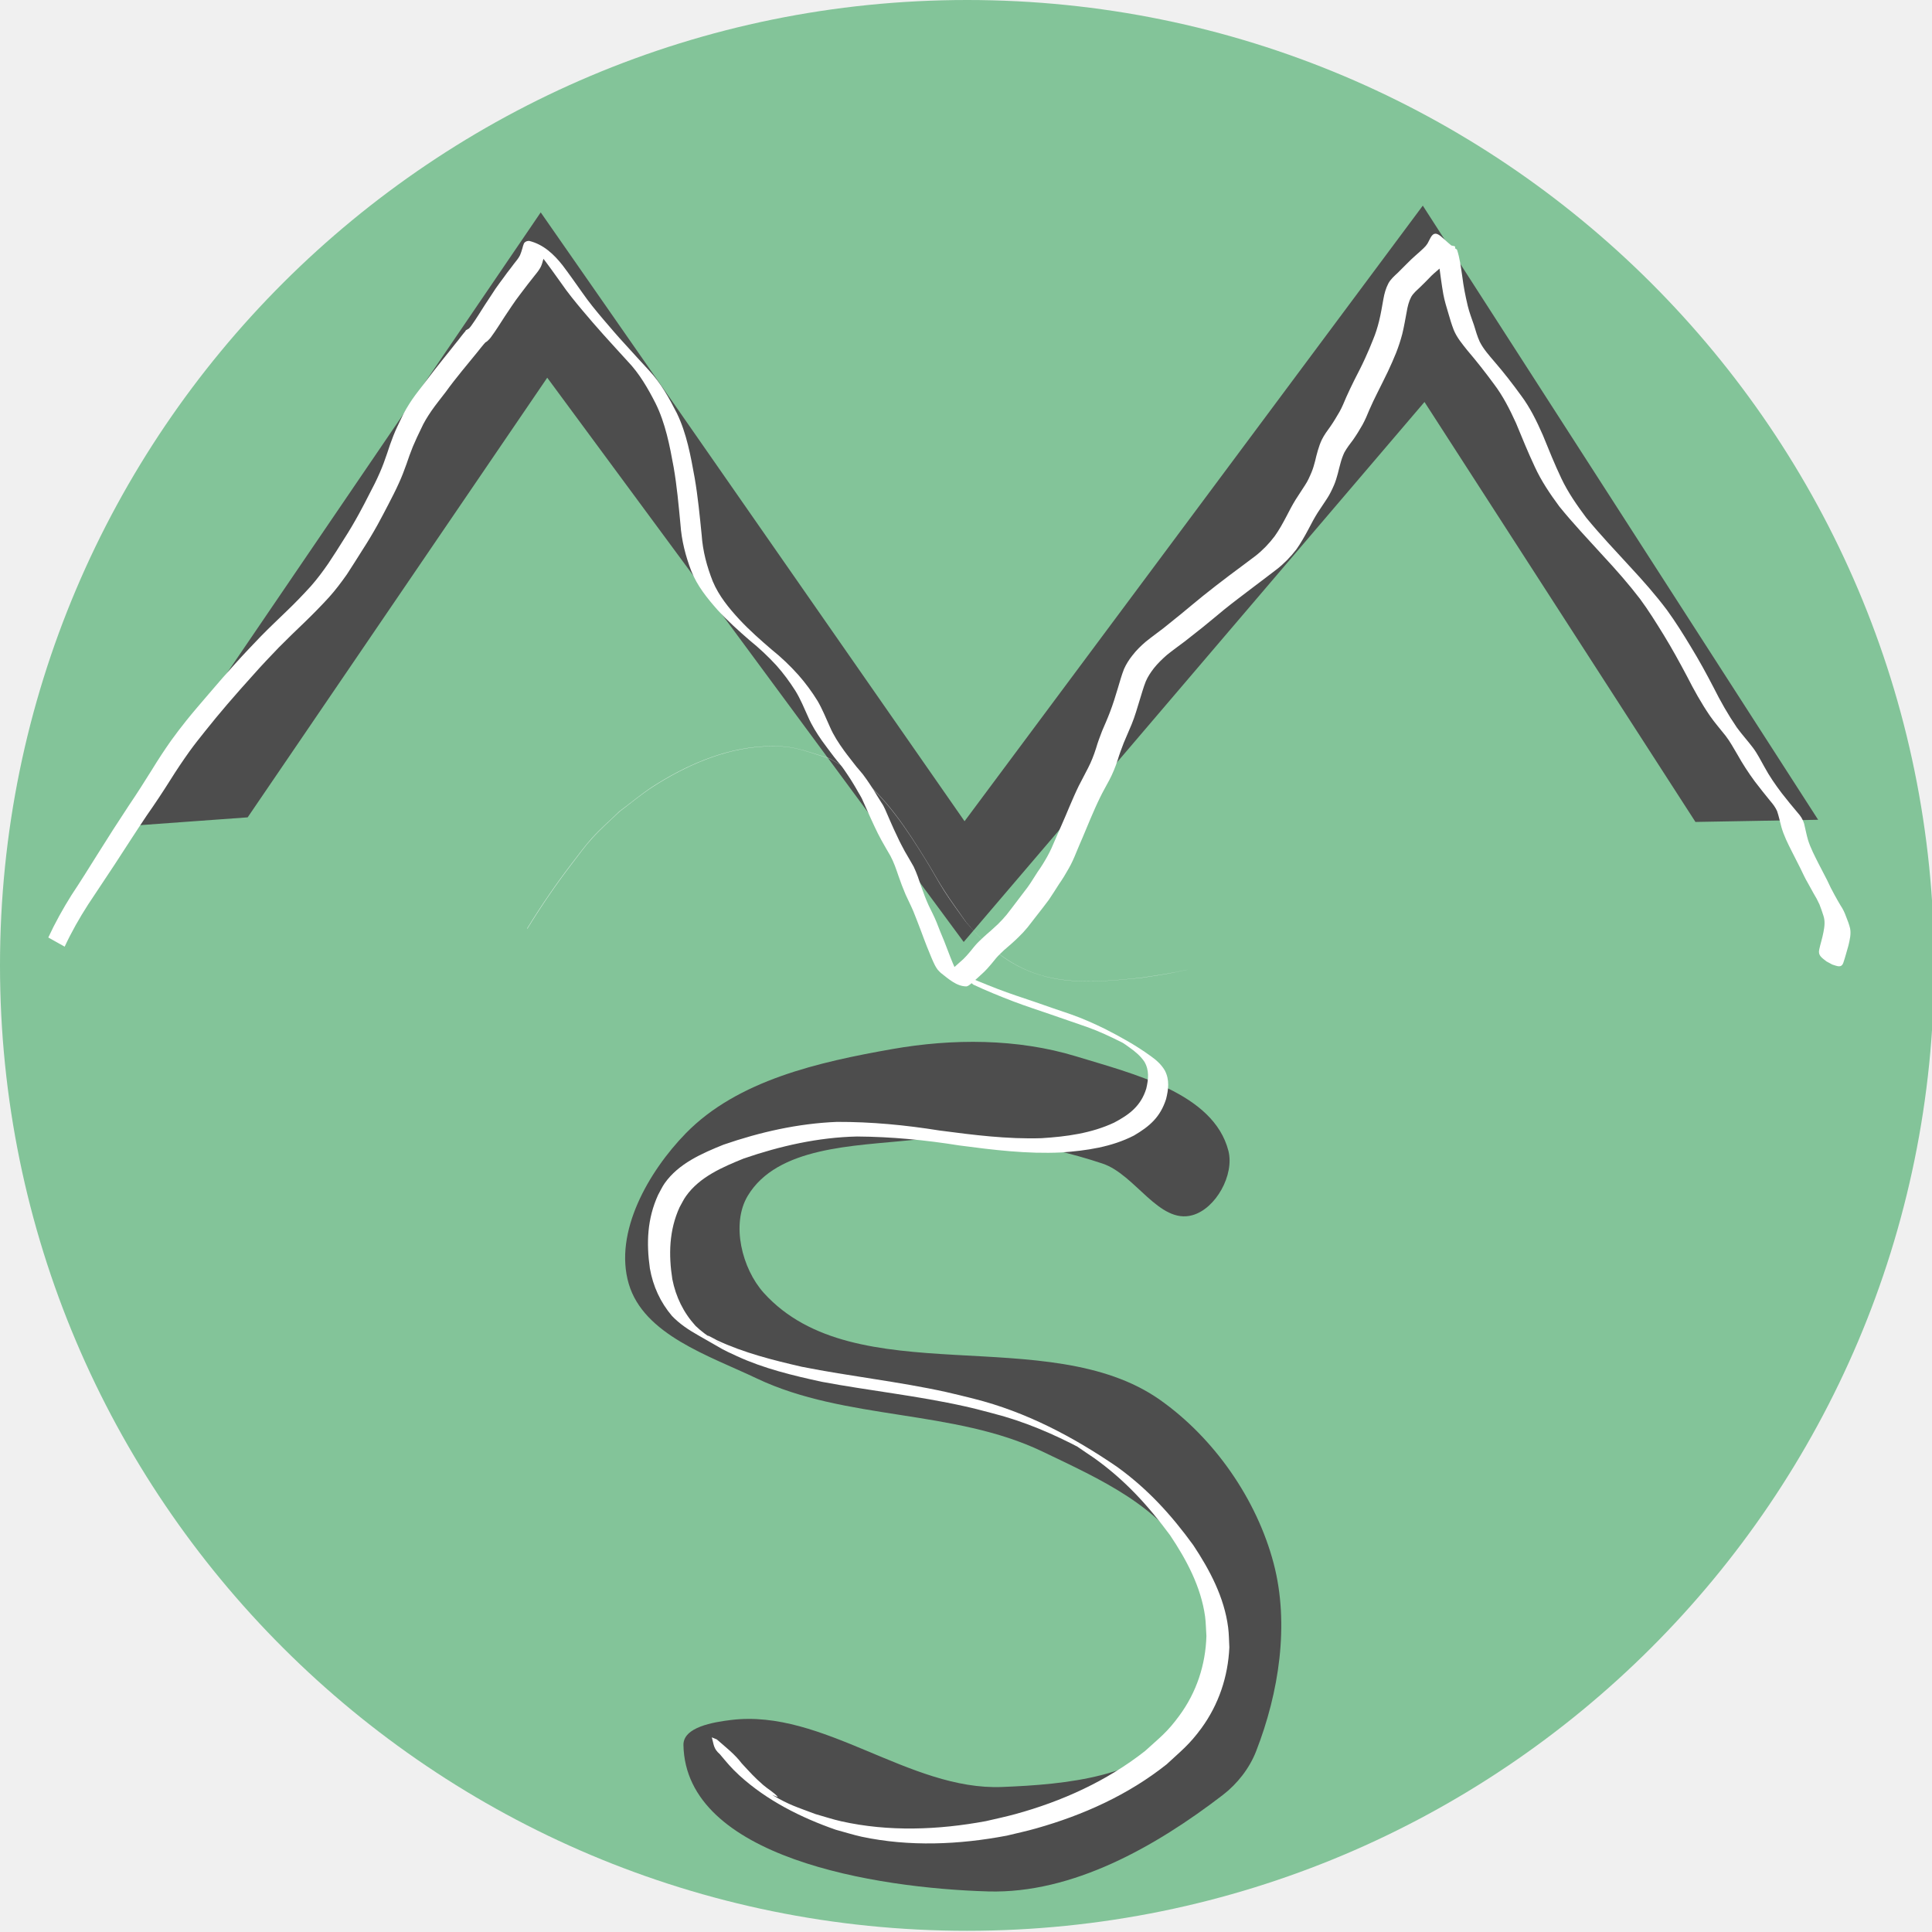
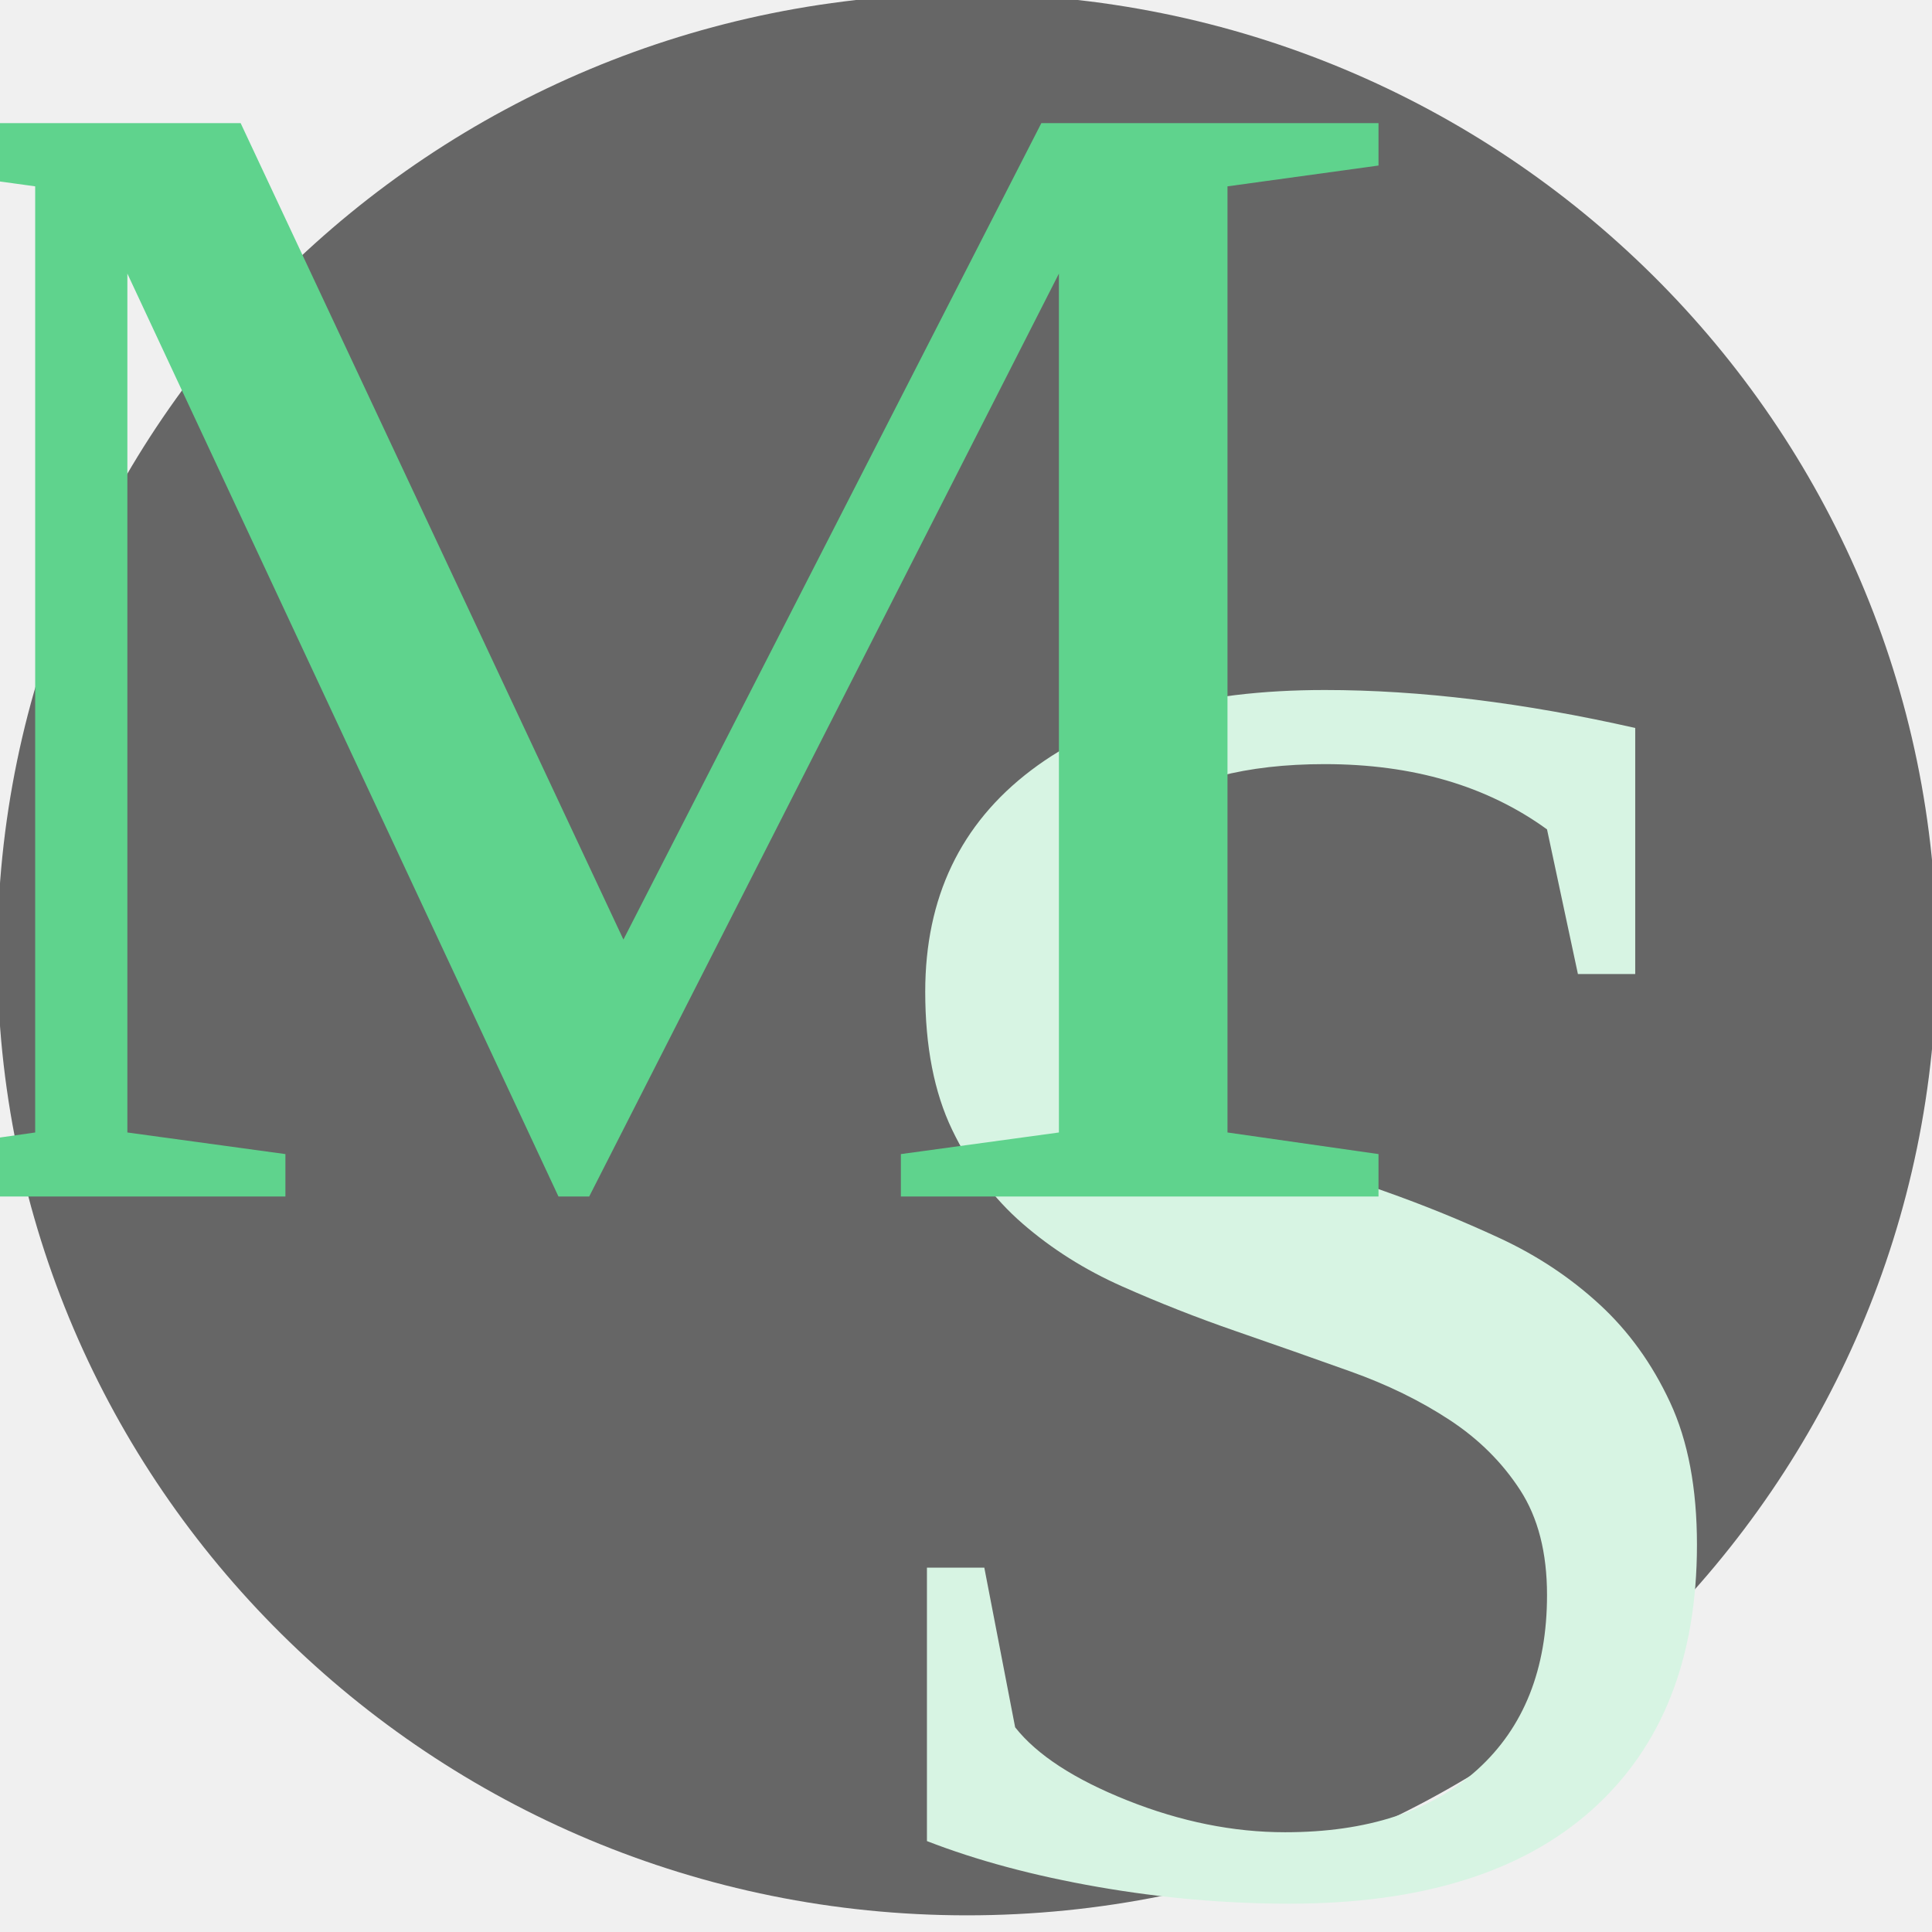
- <svg xmlns="http://www.w3.org/2000/svg" width="16.0px" height="16.0px" viewBox="0 0 16.0 16.0" version="1.1" id="SVGRoot" xml:space="preserve">
-   <defs id="defs304" />
+ <svg xmlns="http://www.w3.org/2000/svg" width="512px" height="512px" viewBox="0 0 512 512" version="1.1" id="SVGRoot">
+   <defs id="defs19057">
+     <rect x="4.56" y="10.72" width="491.735" height="485.634" id="rect19126" />
+   </defs>
  <g id="layer1">
-     <ellipse style="fill:#83c499;fill-opacity:1" id="path1675" cx="8.009" cy="7.995" rx="8.009" ry="7.995" />
+     <g id="layer17">
+       <ellipse style="fill:#666666" id="path19296" cx="256.267" cy="252.969" rx="256.966" ry="254.614" />
+     </g>
+     <text xml:space="preserve" style="font-size:478.723px;fill:#d7f4e3;stroke-width:2.493" x="213.165" y="499.83" id="text19182">
+       <tspan id="tspan19180" x="213.165" y="499.83" style="stroke-width:2.493;fill:#d7f4e3">S</tspan>
+     </text>
  </g>
-   <g id="layer3" style="fill:#4d4d4d">
-     <path style="fill:#4d4d4d;fill-opacity:1" d="M 1.015,6.844 4.478,1.759 7.988,6.801 11.783,1.703 15.057,6.789 14.041,6.807 11.797,3.329 7.981,7.801 4.532,3.128 2.051,6.769 Z" id="path2075" />
-     <path style="fill:#4d4d4d;fill-opacity:1" d="M 10.173,9.53 C 10.049,9.051 9.384,8.893 8.911,8.748 8.425,8.6 7.889,8.6 7.389,8.688 6.783,8.795 6.11,8.945 5.68,9.385 5.37,9.703 5.082,10.206 5.207,10.632 c 0.124,0.422 0.664,0.595 1.061,0.784 0.735,0.349 1.631,0.253 2.365,0.605 0.462,0.222 1.009,0.461 1.228,0.925 0.193,0.408 0.213,0.991 -0.058,1.351 -0.318,0.422 -0.976,0.481 -1.504,0.502 -0.77,0.031 -1.479,-0.648 -2.244,-0.555 -0.148,0.018 -0.397,0.059 -0.395,0.207 0.017,0.933 1.59,1.186 2.523,1.213 0.7,0.02 1.388,-0.372 1.943,-0.798 0.121,-0.093 0.222,-0.222 0.277,-0.364 0.189,-0.485 0.277,-1.051 0.145,-1.554 -0.14,-0.532 -0.493,-1.039 -0.943,-1.356 C 8.678,10.941 7.086,11.546 6.326,10.708 6.144,10.506 6.053,10.137 6.192,9.904 6.437,9.495 7.071,9.492 7.545,9.442 c 0.529,-0.055 1.08,0.026 1.585,0.194 0.272,0.09 0.469,0.504 0.744,0.428 0.196,-0.054 0.35,-0.336 0.299,-0.534 z" id="path2306" />
-   </g>
-   <g id="layer2">
-     <path style="fill:#ffffff;fill-opacity:1" id="path1835" d="M 4.367,7.691 C 4.483,7.503 4.607,7.321 4.741,7.147 4.795,7.077 4.846,7.005 4.906,6.94 4.977,6.862 5.056,6.793 5.132,6.72 5.223,6.652 5.31,6.578 5.406,6.516 5.675,6.343 5.991,6.202 6.315,6.183 c 0.252,-0.015 0.322,0.028 0.555,0.099 0.079,0.049 0.163,0.089 0.236,0.146 0.237,0.184 0.403,0.44 0.559,0.691 0.054,0.087 0.102,0.177 0.157,0.263 0.055,0.086 0.116,0.167 0.175,0.251 0.186,0.218 0.386,0.387 0.671,0.457 0.258,0.063 0.526,0.033 0.786,0.008 0.267,-0.042 0.141,-0.019 0.38,-0.067 0,0 -2.532e-4,-1.765e-4 -2.532e-4,-1.765e-4 v 0 C 9.594,8.078 9.721,8.055 9.453,8.097 9.193,8.123 8.925,8.152 8.667,8.089 8.39,8.022 8.179,7.848 7.999,7.634 7.941,7.55 7.88,7.469 7.825,7.383 7.769,7.297 7.721,7.207 7.667,7.12 7.511,6.869 7.346,6.612 7.108,6.428 7.034,6.371 6.949,6.33 6.869,6.28 6.636,6.21 6.565,6.167 6.313,6.182 5.989,6.201 5.673,6.342 5.404,6.515 5.309,6.577 5.222,6.651 5.13,6.719 5.055,6.792 4.975,6.861 4.904,6.939 4.845,7.004 4.793,7.076 4.739,7.146 4.605,7.32 4.481,7.502 4.365,7.69 c 0,0 0.002,0.001 0.002,0.001 z" />
-     <path style="fill:#ffffff;fill-opacity:1" id="path1963" d="M 0.535,7.841 C 0.591,7.72 0.657,7.604 0.729,7.492 0.802,7.382 0.875,7.273 0.948,7.162 1.037,7.026 1.124,6.889 1.215,6.754 1.283,6.657 1.348,6.559 1.411,6.459 1.461,6.379 1.514,6.3 1.569,6.223 c 0.041,-0.057 0.085,-0.112 0.129,-0.167 0.06,-0.076 0.122,-0.15 0.185,-0.224 0.072,-0.084 0.145,-0.166 0.219,-0.248 0.067,-0.076 0.137,-0.149 0.207,-0.222 0.071,-0.072 0.144,-0.142 0.217,-0.212 0.068,-0.066 0.135,-0.134 0.199,-0.204 0.053,-0.059 0.101,-0.123 0.147,-0.188 0.044,-0.067 0.087,-0.136 0.13,-0.204 0.044,-0.068 0.086,-0.138 0.126,-0.21 0.03,-0.055 0.059,-0.11 0.088,-0.166 0.03,-0.058 0.06,-0.116 0.087,-0.176 0.024,-0.052 0.044,-0.105 0.063,-0.158 0.016,-0.049 0.034,-0.097 0.053,-0.145 0.021,-0.05 0.044,-0.099 0.068,-0.148 0.023,-0.052 0.053,-0.1 0.085,-0.147 0.038,-0.055 0.08,-0.106 0.121,-0.16 0.042,-0.059 0.087,-0.115 0.132,-0.171 0.035,-0.042 0.069,-0.085 0.104,-0.127 0.018,-0.023 0.037,-0.044 0.054,-0.067 0.008,-0.01 0.016,-0.019 0.024,-0.029 0.004,-0.004 0.008,-0.008 0.011,-0.012 0.002,-0.003 0.003,-0.007 0.004,-0.01 -4.547e-4,0.002 -0.007,0.011 -0.001,0.007 0.002,-0.003 0.003,-0.002 0.005,-0.002 0.002,-0.001 0.008,-0.012 0.004,-0.004 0.001,0.003 0.005,-0.004 0.007,-0.006 0.003,-0.003 0.007,-0.004 0.009,-0.008 0.007,-0.006 0.012,-0.013 0.018,-0.02 0.022,-0.029 0.042,-0.06 0.062,-0.09 0.036,-0.057 0.073,-0.113 0.111,-0.169 0.022,-0.034 0.047,-0.067 0.071,-0.099 0.02,-0.026 0.04,-0.053 0.06,-0.079 0.02,-0.025 0.04,-0.05 0.059,-0.075 0.009,-0.012 0.02,-0.024 0.029,-0.037 0.008,-0.012 0.017,-0.024 0.023,-0.037 0.009,-0.019 0.014,-0.039 0.02,-0.06 0.005,-0.013 0.007,-0.027 0.012,-0.039 0.009,-0.008 0.017,-0.004 0.027,8.851e-4 0.055,0.037 0.137,0.061 -0.124,-0.068 -0.008,-0.004 0.014,0.013 0.02,0.02 0.02,0.021 0.03,0.034 0.048,0.056 0.057,0.073 0.111,0.15 0.165,0.225 0.054,0.079 0.114,0.152 0.175,0.225 0.057,0.068 0.116,0.136 0.175,0.202 0.066,0.074 0.133,0.146 0.2,0.22 0.098,0.102 0.168,0.224 0.232,0.349 0.082,0.166 0.117,0.349 0.15,0.53 0.027,0.156 0.041,0.313 0.056,0.47 0.009,0.134 0.042,0.264 0.09,0.389 0.049,0.123 0.132,0.226 0.219,0.324 0.082,0.089 0.172,0.17 0.263,0.249 0.079,0.064 0.153,0.133 0.222,0.208 0.059,0.066 0.111,0.137 0.158,0.211 0.042,0.068 0.072,0.142 0.105,0.215 0.03,0.07 0.071,0.135 0.115,0.198 0.032,0.045 0.066,0.089 0.099,0.133 0.017,0.022 0.034,0.043 0.052,0.064 0.022,0.026 0.04,0.054 0.059,0.082 0.02,0.029 0.038,0.058 0.056,0.088 0.011,0.019 0.023,0.038 0.033,0.057 0.011,0.018 0.021,0.035 0.031,0.054 0.015,0.033 0.029,0.066 0.044,0.098 0.02,0.045 0.04,0.09 0.061,0.134 0.018,0.04 0.038,0.078 0.059,0.117 0.023,0.043 0.049,0.084 0.073,0.127 0.028,0.052 0.047,0.108 0.066,0.164 0.018,0.053 0.038,0.105 0.06,0.157 0.021,0.046 0.044,0.091 0.064,0.138 0.021,0.051 0.04,0.103 0.06,0.154 0.017,0.045 0.033,0.09 0.051,0.135 0.013,0.033 0.026,0.065 0.04,0.098 0.008,0.02 0.017,0.038 0.026,0.057 0.007,0.014 0.015,0.027 0.024,0.039 0.008,0.01 0.017,0.018 0.026,0.027 0.063,0.049 0.132,0.113 0.214,0.112 0.021,-0.006 0.037,-0.023 0.053,-0.037 0.023,-0.019 0.044,-0.039 0.066,-0.059 0.018,-0.016 0.036,-0.033 0.052,-0.051 0.013,-0.015 0.026,-0.029 0.039,-0.045 0.012,-0.015 0.024,-0.029 0.036,-0.044 0.02,-0.023 0.043,-0.044 0.065,-0.065 0.02,-0.018 0.04,-0.035 0.06,-0.052 0.02,-0.018 0.041,-0.037 0.06,-0.056 0.026,-0.025 0.051,-0.052 0.074,-0.08 0.027,-0.034 0.053,-0.069 0.08,-0.103 0.032,-0.042 0.065,-0.082 0.096,-0.125 0.029,-0.042 0.055,-0.085 0.083,-0.128 0.03,-0.043 0.057,-0.087 0.082,-0.132 0.024,-0.042 0.044,-0.087 0.062,-0.132 0.017,-0.043 0.036,-0.084 0.054,-0.127 0.022,-0.051 0.043,-0.102 0.064,-0.153 0.025,-0.058 0.05,-0.116 0.078,-0.173 0.024,-0.05 0.052,-0.098 0.078,-0.147 0.028,-0.053 0.05,-0.108 0.069,-0.165 0.014,-0.048 0.032,-0.095 0.05,-0.142 0.021,-0.052 0.045,-0.103 0.066,-0.155 0.027,-0.066 0.046,-0.134 0.067,-0.202 0.016,-0.051 0.03,-0.103 0.05,-0.153 0.017,-0.04 0.041,-0.075 0.067,-0.109 0.032,-0.04 0.069,-0.076 0.108,-0.11 0.048,-0.039 0.099,-0.075 0.148,-0.112 0.049,-0.039 0.098,-0.077 0.147,-0.116 0.061,-0.049 0.121,-0.1 0.182,-0.15 0.072,-0.058 0.146,-0.113 0.219,-0.169 0.071,-0.054 0.142,-0.107 0.212,-0.161 0.062,-0.048 0.116,-0.104 0.164,-0.166 0.038,-0.054 0.07,-0.111 0.101,-0.169 0.024,-0.046 0.048,-0.092 0.076,-0.136 0.025,-0.039 0.052,-0.077 0.077,-0.116 0.023,-0.035 0.041,-0.073 0.058,-0.112 0.013,-0.03 0.022,-0.062 0.031,-0.094 0.007,-0.03 0.015,-0.059 0.023,-0.089 0.008,-0.03 0.018,-0.058 0.031,-0.086 0.021,-0.038 0.047,-0.072 0.073,-0.106 0.028,-0.04 0.053,-0.081 0.077,-0.123 0.022,-0.04 0.04,-0.082 0.057,-0.124 0.02,-0.047 0.043,-0.094 0.066,-0.14 0.029,-0.06 0.06,-0.118 0.088,-0.178 0.024,-0.051 0.047,-0.103 0.068,-0.155 0.02,-0.051 0.037,-0.103 0.051,-0.156 0.015,-0.061 0.025,-0.123 0.037,-0.185 0.007,-0.042 0.017,-0.084 0.037,-0.122 0.019,-0.033 0.048,-0.056 0.075,-0.082 0.025,-0.025 0.051,-0.049 0.075,-0.075 0.023,-0.025 0.05,-0.048 0.076,-0.07 0.021,-0.02 0.044,-0.038 0.064,-0.059 0.014,-0.012 0.027,-0.026 0.037,-0.042 0.01,-0.016 0.017,-0.033 0.025,-0.05 0.03,-0.073 0.018,-0.012 -0.17,-0.1 0.03,0.068 0.038,0.144 0.049,0.217 0.011,0.08 0.021,0.16 0.035,0.239 0.01,0.054 0.026,0.106 0.042,0.159 0.013,0.046 0.027,0.092 0.044,0.136 0.026,0.064 0.071,0.117 0.114,0.171 0.076,0.089 0.148,0.181 0.218,0.276 0.076,0.1 0.132,0.211 0.184,0.325 0.05,0.121 0.099,0.242 0.155,0.361 0.054,0.118 0.127,0.226 0.204,0.33 0.115,0.142 0.241,0.275 0.364,0.41 0.106,0.114 0.209,0.231 0.304,0.355 0.071,0.096 0.134,0.198 0.197,0.3 0.068,0.111 0.131,0.226 0.192,0.341 0.057,0.112 0.118,0.222 0.189,0.326 0.04,0.058 0.087,0.111 0.131,0.167 0.037,0.048 0.066,0.102 0.097,0.154 0.043,0.077 0.091,0.151 0.144,0.223 0.042,0.055 0.085,0.109 0.129,0.163 0.022,0.025 0.042,0.052 0.056,0.083 0.015,0.044 0.024,0.089 0.036,0.133 0.02,0.07 0.053,0.136 0.086,0.201 0.023,0.046 0.047,0.092 0.07,0.138 0.01,0.021 0.02,0.041 0.03,0.062 0.01,0.021 0.021,0.042 0.033,0.062 0.016,0.029 0.032,0.058 0.048,0.087 0.018,0.029 0.034,0.059 0.048,0.09 0.012,0.031 0.023,0.062 0.033,0.094 0.015,0.045 0.009,0.091 -1.74e-4,0.137 -0.009,0.049 -0.025,0.096 -0.035,0.144 -0.011,0.049 0.024,0.068 0.06,0.097 0,0 0.048,0.026 0.048,0.026 v 0 c 0.04,0.012 0.075,0.032 0.092,-0.015 0.016,-0.047 0.028,-0.095 0.042,-0.142 0.011,-0.047 0.023,-0.094 0.014,-0.142 -0.008,-0.033 -0.02,-0.065 -0.033,-0.097 -0.012,-0.033 -0.026,-0.064 -0.046,-0.093 -0.017,-0.028 -0.033,-0.057 -0.049,-0.086 -0.011,-0.02 -0.022,-0.04 -0.032,-0.06 -0.01,-0.021 -0.02,-0.042 -0.03,-0.063 -0.024,-0.046 -0.048,-0.093 -0.072,-0.139 -0.032,-0.064 -0.066,-0.128 -0.087,-0.196 -0.013,-0.044 -0.021,-0.09 -0.032,-0.134 -0.01,-0.034 -0.029,-0.064 -0.053,-0.09 -0.045,-0.053 -0.089,-0.107 -0.132,-0.162 -0.053,-0.07 -0.103,-0.142 -0.145,-0.22 -0.03,-0.053 -0.057,-0.108 -0.094,-0.157 -0.043,-0.057 -0.091,-0.109 -0.133,-0.167 C 14.311,5.918 14.249,5.809 14.193,5.697 14.133,5.581 14.07,5.466 14.002,5.355 13.94,5.252 13.876,5.15 13.805,5.052 13.711,4.927 13.607,4.809 13.5,4.694 13.377,4.56 13.252,4.428 13.137,4.288 13.06,4.185 12.986,4.079 12.931,3.963 12.875,3.845 12.826,3.724 12.777,3.603 12.726,3.487 12.671,3.374 12.595,3.273 12.526,3.178 12.454,3.085 12.377,2.996 12.332,2.943 12.285,2.891 12.254,2.829 c -0.02,-0.044 -0.033,-0.09 -0.047,-0.136 -0.018,-0.053 -0.039,-0.106 -0.052,-0.161 -0.019,-0.08 -0.035,-0.161 -0.045,-0.242 -0.011,-0.075 -0.02,-0.151 -0.044,-0.223 -0.115,-0.072 -0.169,-0.19 -0.219,-0.098 -0.009,0.016 -0.016,0.032 -0.025,0.048 -0.009,0.014 -0.02,0.027 -0.033,0.039 -0.02,0.02 -0.042,0.038 -0.063,0.057 -0.026,0.023 -0.052,0.047 -0.076,0.072 -0.025,0.025 -0.05,0.05 -0.074,0.074 -0.029,0.027 -0.059,0.053 -0.078,0.088 -0.021,0.04 -0.033,0.083 -0.041,0.128 -0.011,0.061 -0.021,0.123 -0.036,0.184 -0.013,0.052 -0.029,0.104 -0.05,0.154 -0.02,0.052 -0.043,0.104 -0.066,0.155 -0.027,0.06 -0.058,0.119 -0.088,0.178 -0.023,0.047 -0.046,0.093 -0.067,0.141 -0.018,0.041 -0.034,0.083 -0.056,0.122 -0.024,0.041 -0.048,0.082 -0.075,0.121 -0.026,0.036 -0.053,0.072 -0.072,0.111 -0.014,0.029 -0.024,0.059 -0.033,0.089 -0.008,0.03 -0.017,0.059 -0.023,0.089 -0.008,0.031 -0.017,0.062 -0.029,0.091 -0.016,0.038 -0.032,0.075 -0.055,0.109 -0.026,0.039 -0.051,0.078 -0.076,0.117 -0.028,0.045 -0.052,0.091 -0.076,0.138 -0.03,0.057 -0.061,0.114 -0.099,0.167 -0.046,0.061 -0.099,0.116 -0.159,0.163 -0.07,0.054 -0.143,0.106 -0.214,0.16 -0.074,0.056 -0.147,0.112 -0.219,0.17 -0.061,0.049 -0.121,0.1 -0.182,0.15 -0.049,0.039 -0.096,0.078 -0.145,0.117 -0.049,0.038 -0.1,0.074 -0.148,0.113 -0.04,0.034 -0.078,0.071 -0.111,0.114 -0.028,0.035 -0.052,0.073 -0.07,0.114 -0.02,0.051 -0.034,0.103 -0.05,0.156 -0.02,0.067 -0.041,0.135 -0.066,0.2 -0.02,0.053 -0.043,0.104 -0.065,0.156 -0.018,0.047 -0.036,0.094 -0.05,0.143 -0.018,0.056 -0.039,0.111 -0.066,0.163 -0.025,0.05 -0.052,0.098 -0.077,0.148 -0.028,0.057 -0.053,0.116 -0.078,0.174 -0.021,0.051 -0.043,0.102 -0.065,0.152 -0.018,0.042 -0.037,0.084 -0.055,0.126 -0.018,0.044 -0.038,0.088 -0.061,0.13 -0.025,0.045 -0.052,0.089 -0.082,0.131 -0.028,0.042 -0.053,0.086 -0.083,0.127 -0.031,0.042 -0.064,0.083 -0.095,0.125 -0.026,0.034 -0.052,0.069 -0.079,0.103 -0.022,0.027 -0.047,0.053 -0.072,0.078 -0.02,0.019 -0.04,0.037 -0.06,0.055 -0.02,0.017 -0.041,0.035 -0.06,0.053 -0.023,0.022 -0.047,0.043 -0.067,0.067 -0.012,0.015 -0.025,0.029 -0.036,0.044 -0.012,0.015 -0.025,0.029 -0.038,0.044 -0.016,0.018 -0.033,0.034 -0.051,0.049 -0.022,0.02 -0.044,0.04 -0.066,0.059 -0.013,0.011 -0.027,0.026 -0.045,0.023 -0.085,-0.02 0.229,0.135 0.149,0.089 -0.01,-0.006 -0.019,-0.014 -0.027,-0.022 -0.01,-0.01 -0.018,-0.022 -0.024,-0.034 -0.01,-0.018 -0.019,-0.037 -0.027,-0.056 -0.014,-0.032 -0.029,-0.064 -0.041,-0.097 -0.018,-0.045 -0.035,-0.09 -0.052,-0.135 C 7.796,7.74 7.776,7.688 7.756,7.637 7.737,7.59 7.713,7.545 7.691,7.499 7.668,7.448 7.648,7.396 7.63,7.344 7.611,7.287 7.592,7.23 7.566,7.176 7.543,7.134 7.517,7.093 7.493,7.05 7.473,7.012 7.452,6.974 7.434,6.934 7.413,6.89 7.392,6.846 7.373,6.801 7.359,6.768 7.344,6.735 7.33,6.702 7.321,6.682 7.311,6.663 7.298,6.645 7.286,6.626 7.274,6.607 7.262,6.587 7.244,6.557 7.226,6.527 7.206,6.498 7.187,6.47 7.168,6.441 7.147,6.414 7.13,6.392 7.111,6.372 7.093,6.35 7.059,6.305 7.023,6.262 6.99,6.216 6.946,6.155 6.904,6.091 6.874,6.022 6.841,5.949 6.811,5.874 6.771,5.805 6.724,5.729 6.671,5.657 6.612,5.59 6.544,5.514 6.471,5.444 6.391,5.38 6.299,5.301 6.208,5.221 6.125,5.132 6.037,5.037 5.954,4.936 5.903,4.815 5.854,4.691 5.82,4.564 5.811,4.431 5.795,4.273 5.78,4.115 5.753,3.958 5.72,3.776 5.687,3.591 5.606,3.423 5.542,3.297 5.473,3.173 5.376,3.069 5.309,2.995 5.241,2.923 5.175,2.849 5.114,2.783 5.056,2.715 4.998,2.647 4.936,2.574 4.876,2.501 4.822,2.423 4.768,2.347 4.715,2.271 4.659,2.197 4.587,2.106 4.501,2.024 4.382,1.995 c -0.018,-2.85e-5 -0.033,0.005 -0.043,0.021 -0.006,0.013 -0.009,0.027 -0.013,0.041 -0.006,0.019 -0.011,0.038 -0.019,0.056 -0.006,0.012 -0.013,0.023 -0.021,0.034 -0.01,0.012 -0.019,0.024 -0.029,0.037 -0.019,0.025 -0.038,0.051 -0.058,0.076 C 4.18,2.286 4.161,2.313 4.141,2.339 4.116,2.372 4.093,2.406 4.071,2.441 4.033,2.497 3.997,2.554 3.961,2.611 3.942,2.641 3.922,2.671 3.901,2.7 c -0.005,0.006 -0.01,0.013 -0.016,0.019 -0.003,0.002 -0.006,0.004 -0.008,0.006 -0.004,9.13e-4 8.15e-4,-0.002 -0.004,9.025e-4 -0.011,0.015 -4.819e-4,9.023e-4 -0.003,0.002 -0.002,0.001 -0.008,0.006 -0.007,0.004 -0.003,0.001 -0.007,0.005 -0.009,0.01 4.088e-4,6.022e-4 0.001,-3.229e-4 6.043e-4,8.903e-4 -0.003,0.004 -0.007,0.007 -0.01,0.011 -0.008,0.01 -0.016,0.02 -0.024,0.03 -0.017,0.023 -0.035,0.045 -0.053,0.067 -0.033,0.043 -0.068,0.085 -0.102,0.128 -0.045,0.057 -0.09,0.113 -0.133,0.171 -0.04,0.054 -0.083,0.105 -0.121,0.161 -0.032,0.048 -0.062,0.097 -0.086,0.149 -0.024,0.049 -0.048,0.098 -0.068,0.149 -0.019,0.048 -0.036,0.097 -0.052,0.147 -0.018,0.053 -0.037,0.106 -0.06,0.158 -0.026,0.06 -0.055,0.118 -0.086,0.176 -0.028,0.056 -0.057,0.111 -0.087,0.166 -0.039,0.071 -0.08,0.141 -0.124,0.209 C 2.806,4.533 2.763,4.601 2.718,4.668 2.673,4.733 2.626,4.796 2.574,4.855 2.51,4.925 2.445,4.993 2.377,5.058 2.304,5.129 2.23,5.198 2.159,5.271 2.089,5.344 2.019,5.417 1.951,5.493 1.877,5.575 1.804,5.658 1.733,5.742 1.67,5.816 1.606,5.889 1.545,5.965 1.501,6.02 1.458,6.076 1.417,6.133 1.362,6.211 1.31,6.29 1.26,6.372 1.198,6.471 1.135,6.571 1.069,6.668 0.979,6.804 0.891,6.941 0.805,7.079 0.735,7.191 0.665,7.303 0.592,7.413 0.521,7.526 0.456,7.643 0.4,7.764 c 0,0 0.136,0.076 0.136,0.076 z" />
-     <path style="fill:#ffffff;fill-opacity:1" id="path1965" d="m 8.062,8.155 c 0.109,0.051 0.22,0.096 0.332,0.139 0.1,0.038 0.203,0.071 0.304,0.106 0.101,0.036 0.203,0.069 0.304,0.105 0.099,0.035 0.194,0.08 0.288,0.127 0.052,0.029 0.21,0.114 -0.033,-0.021 -0.012,-0.007 0.024,0.015 0.036,0.022 0.027,0.017 0.035,0.023 0.061,0.042 0.047,0.033 0.09,0.069 0.123,0.117 0.042,0.071 0.034,0.146 0.016,0.223 C 9.449,9.158 9.354,9.23 9.227,9.297 9.037,9.386 8.831,9.413 8.625,9.426 8.341,9.435 8.059,9.399 7.778,9.362 7.497,9.317 7.215,9.29 6.931,9.291 6.609,9.304 6.295,9.375 5.991,9.48 5.813,9.552 5.619,9.636 5.504,9.8 c -0.021,0.03 -0.036,0.064 -0.054,0.096 -0.09,0.197 -0.098,0.397 -0.068,0.608 0.026,0.148 0.087,0.281 0.183,0.394 0.062,0.065 0.137,0.115 0.215,0.159 0.254,0.144 0.17,0.103 0.325,0.175 0.222,0.102 0.46,0.159 0.698,0.211 0.395,0.074 0.796,0.116 1.189,0.204 0.078,0.017 0.154,0.038 0.231,0.058 0.258,0.066 0.501,0.17 0.735,0.294 0.01,0.006 -0.042,-0.023 -0.032,-0.016 0.043,0.031 0.088,0.059 0.131,0.089 0.254,0.18 0.449,0.393 0.633,0.642 0.136,0.203 0.256,0.427 0.29,0.673 0.007,0.053 0.007,0.108 0.011,0.162 -0.007,0.239 -0.082,0.466 -0.224,0.659 -0.101,0.138 -0.158,0.178 -0.284,0.293 -0.317,0.249 -0.688,0.417 -1.076,0.523 -0.08,0.022 -0.162,0.039 -0.243,0.058 -0.394,0.073 -0.805,0.089 -1.198,0.001 -0.072,-0.016 -0.142,-0.04 -0.214,-0.06 -0.158,-0.06 -0.212,-0.073 -0.355,-0.157 -0.012,-0.007 0.051,0.023 0.042,0.012 -0.034,-0.037 -0.08,-0.062 -0.118,-0.095 -0.078,-0.068 -0.11,-0.106 -0.178,-0.179 -0.058,-0.077 -0.135,-0.136 -0.207,-0.199 0,0 -0.041,-0.017 -0.041,-0.017 v 0 c 0.017,0.058 0.012,0.092 0.066,0.139 0.062,0.073 0.09,0.11 0.163,0.177 0.227,0.207 0.51,0.349 0.797,0.449 0.072,0.019 0.142,0.042 0.215,0.058 0.396,0.084 0.807,0.066 1.202,-0.009 0.081,-0.02 0.163,-0.037 0.243,-0.06 0.39,-0.11 0.763,-0.278 1.081,-0.531 0.124,-0.115 0.187,-0.162 0.287,-0.298 0.144,-0.197 0.221,-0.428 0.232,-0.67 -0.003,-0.055 -0.003,-0.11 -0.01,-0.165 C 10.139,13.229 10.019,13.002 9.882,12.796 9.699,12.544 9.504,12.33 9.25,12.147 8.886,11.898 8.496,11.692 8.066,11.584 7.989,11.565 7.912,11.545 7.835,11.528 7.44,11.441 7.037,11.398 6.64,11.319 6.401,11.264 6.162,11.204 5.939,11.1 c -0.024,-0.012 -0.093,-0.052 -0.073,-0.035 0.033,0.028 0.075,0.044 0.112,0.068 0.02,0.013 -0.043,-0.024 -0.064,-0.036 C 5.859,11.063 5.806,11.025 5.76,10.98 5.66,10.87 5.597,10.74 5.568,10.594 5.536,10.391 5.541,10.188 5.628,9.998 5.646,9.967 5.66,9.935 5.681,9.906 5.794,9.746 5.985,9.665 6.16,9.594 6.463,9.49 6.777,9.419 7.098,9.412 7.382,9.414 7.664,9.441 7.944,9.486 8.225,9.523 8.507,9.558 8.791,9.544 8.997,9.529 9.204,9.5 9.391,9.404 9.522,9.327 9.609,9.251 9.657,9.102 9.677,9.022 9.687,8.943 9.647,8.866 9.617,8.814 9.573,8.776 9.524,8.742 9.407,8.657 9.28,8.587 9.151,8.521 9.059,8.476 8.965,8.434 8.868,8.4 8.766,8.365 8.664,8.331 8.563,8.295 8.462,8.261 8.361,8.228 8.262,8.19 8.151,8.147 8.04,8.102 7.932,8.052 c 0,0 0.13,0.103 0.13,0.103 z" />
+   <g id="layer16">
+     <text xml:space="preserve" id="text19124" style="font-size:192px;white-space:pre;shape-inside:url(#rect19126);fill:#5fd38d" transform="matrix(2.481872,0,0,2.262688,-55.74786,-103.5152)">
+       <tspan x="4.561" y="185.888" id="tspan19364">M</tspan>
+     </text>
  </g>
</svg>
